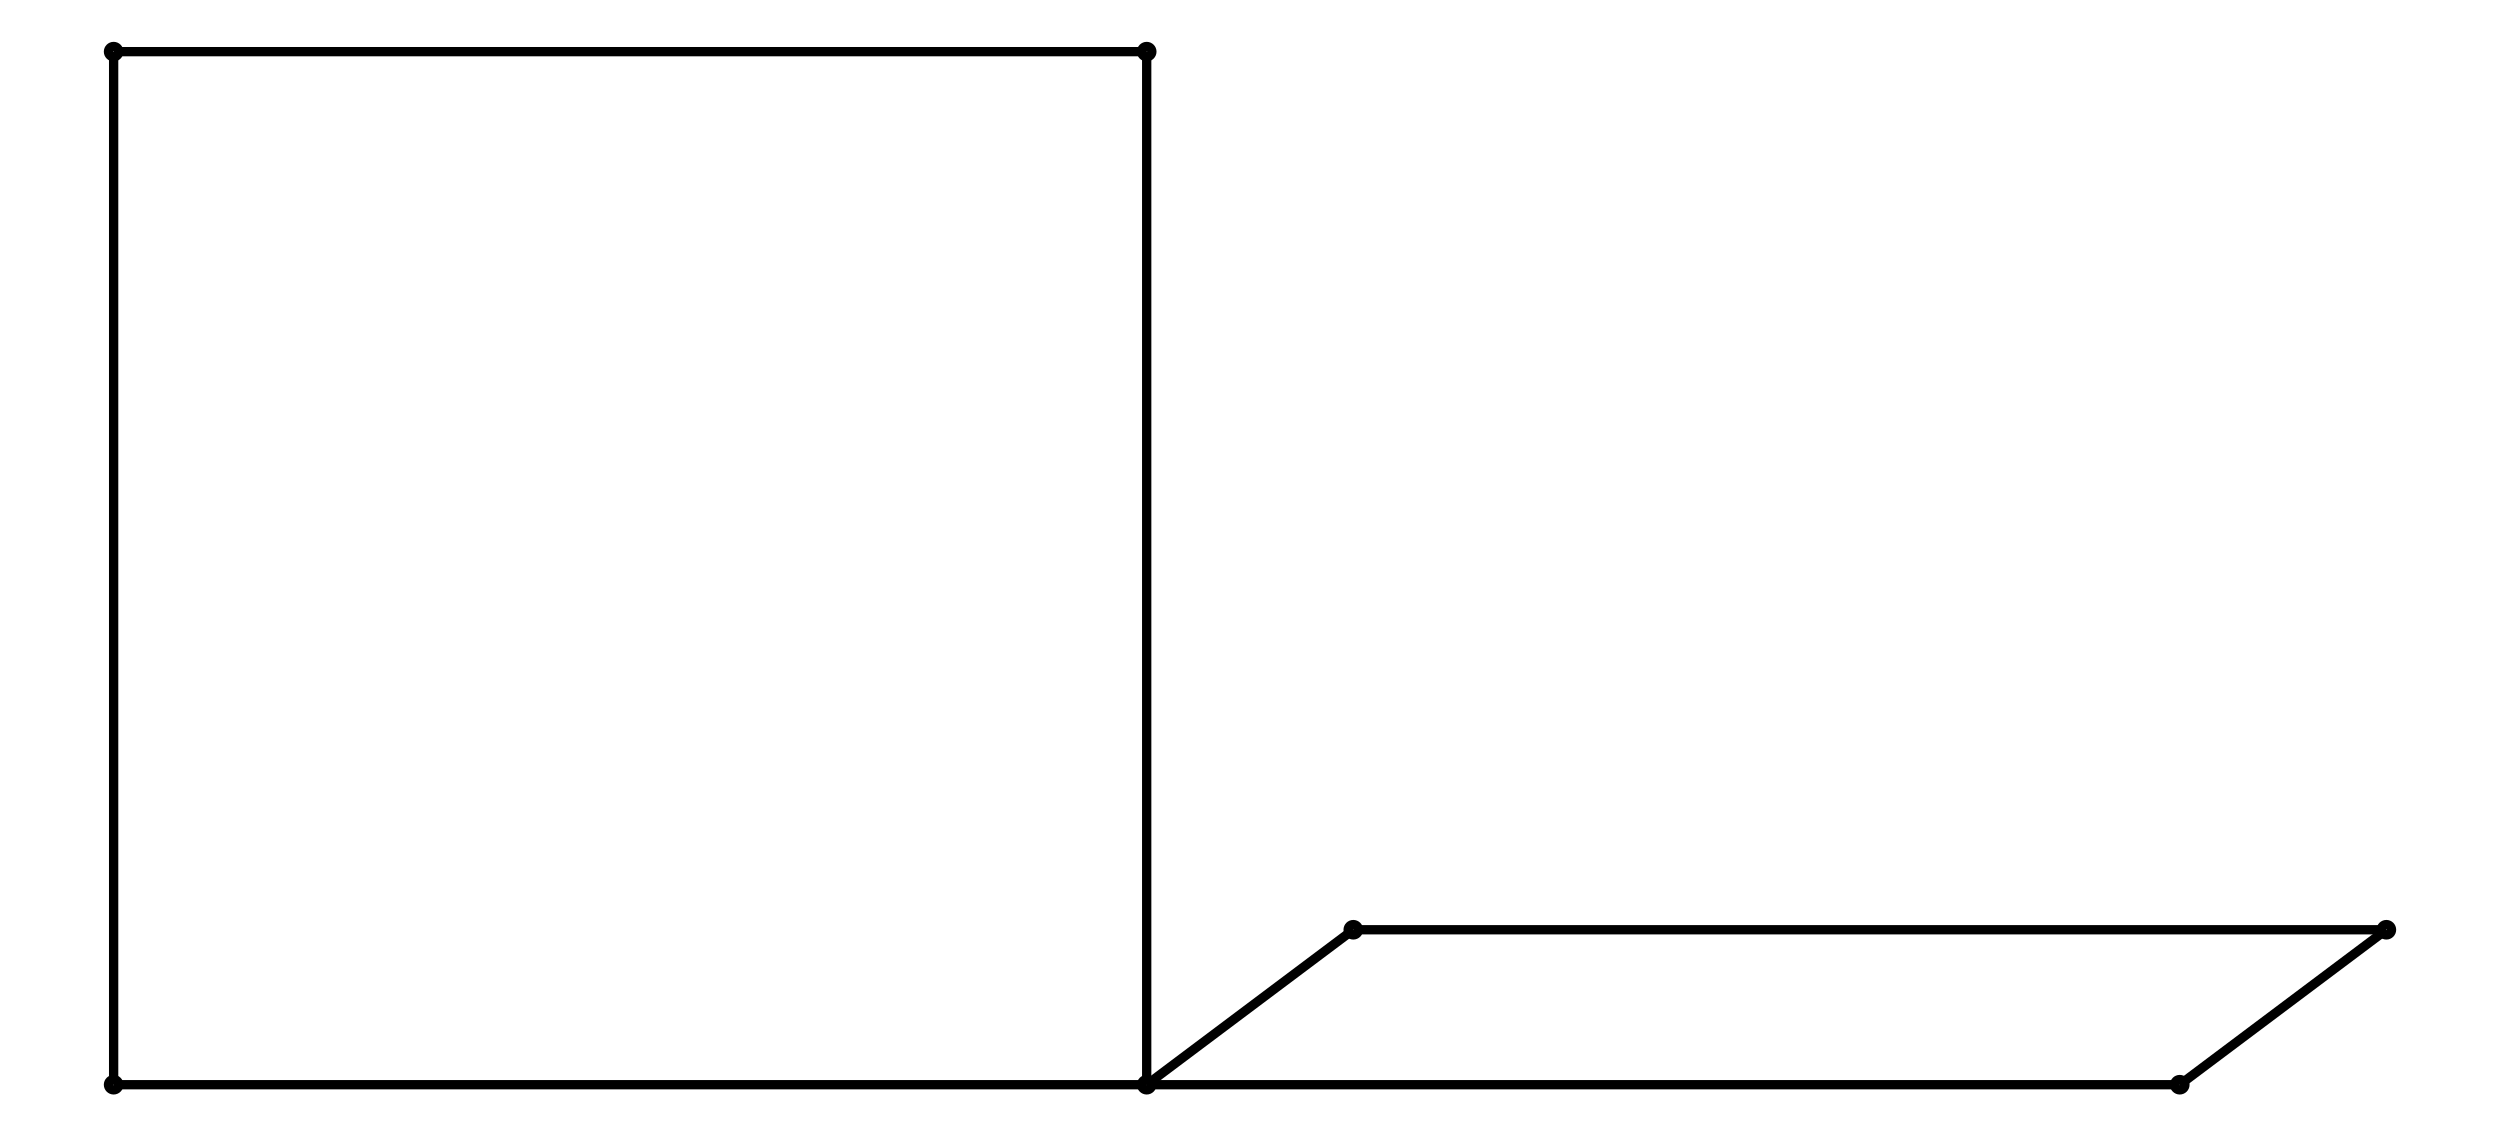
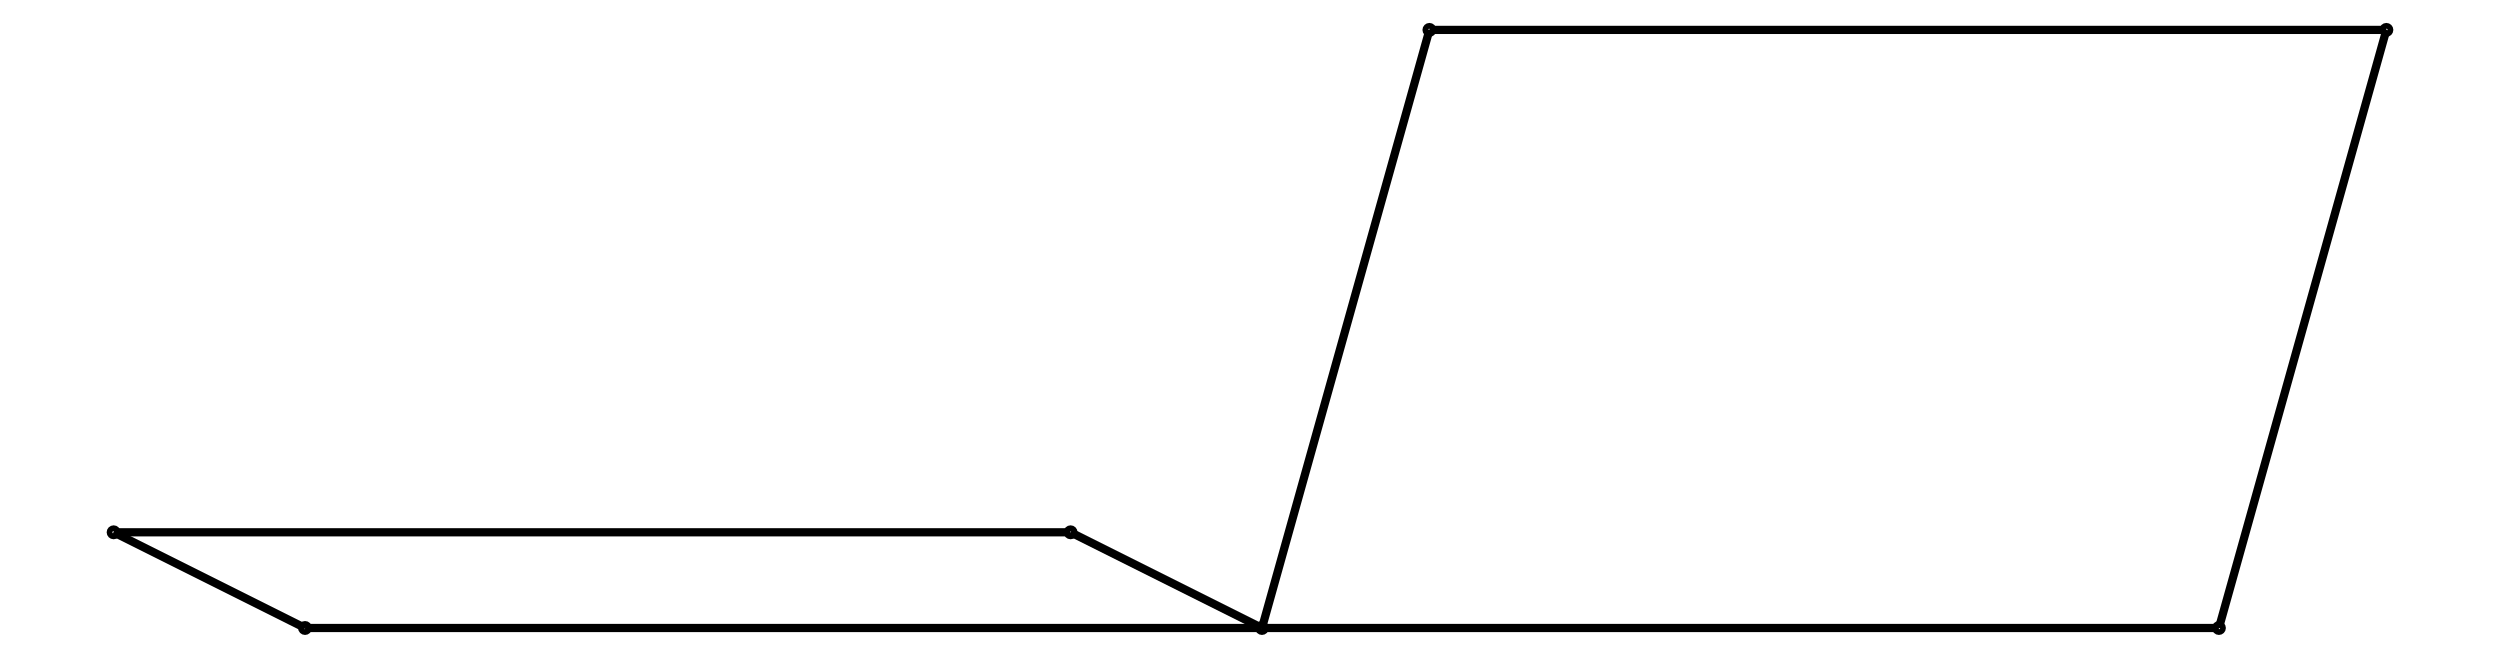
- <svg xmlns="http://www.w3.org/2000/svg" width="220.0" height="100.0" viewBox="-5.000 -5.000 230.000 110.000">
-   <g fill="none" stroke="black" stroke-width="0.005%" transform="translate(0, 100) scale(100, -100)">
-     <circle cx="0.000" cy="0.000" r="0.005" />
-     <circle cx="2.000" cy="0.000" r="0.005" />
-     <circle cx="1.000" cy="1.000" r="0.005" />
-     <circle cx="2.200" cy="0.150" r="0.005" />
-     <circle cx="1.000" cy="0.000" r="0.005" />
-     <circle cx="0.000" cy="1.000" r="0.005" />
-     <circle cx="1.200" cy="0.150" r="0.005" />
+ <svg xmlns="http://www.w3.org/2000/svg" width="380.0" height="100.0" viewBox="-37.000 -5.000 390.000 110.000">
+   <g fill="none" stroke="black" stroke-width="0.003%" transform="translate(0, 100) scale(160, -160)">
+     <circle cx="0.000" cy="0.000" r="0.003" />
+     <circle cx="2.000" cy="0.000" r="0.003" />
+     <circle cx="0.800" cy="0.100" r="0.003" />
+     <circle cx="2.175" cy="0.625" r="0.003" />
+     <circle cx="1.000" cy="0.000" r="0.003" />
+     <circle cx="-0.200" cy="0.100" r="0.003" />
+     <circle cx="1.175" cy="0.625" r="0.003" />
    <line x1="0.000" y1="0.000" x2="1.000" y2="0.000" />
-     <line x1="0.000" y1="0.000" x2="0.000" y2="1.000" />
-     <line x1="2.000" y1="0.000" x2="2.200" y2="0.150" />
+     <line x1="0.000" y1="0.000" x2="-0.200" y2="0.100" />
+     <line x1="2.000" y1="0.000" x2="2.175" y2="0.625" />
    <line x1="2.000" y1="0.000" x2="1.000" y2="0.000" />
-     <line x1="1.000" y1="1.000" x2="1.000" y2="0.000" />
-     <line x1="1.000" y1="1.000" x2="0.000" y2="1.000" />
-     <line x1="2.200" y1="0.150" x2="1.200" y2="0.150" />
-     <line x1="1.000" y1="0.000" x2="1.200" y2="0.150" />
+     <line x1="0.800" y1="0.100" x2="1.000" y2="0.000" />
+     <line x1="0.800" y1="0.100" x2="-0.200" y2="0.100" />
+     <line x1="2.175" y1="0.625" x2="1.175" y2="0.625" />
+     <line x1="1.000" y1="0.000" x2="1.175" y2="0.625" />
  </g>
</svg>
